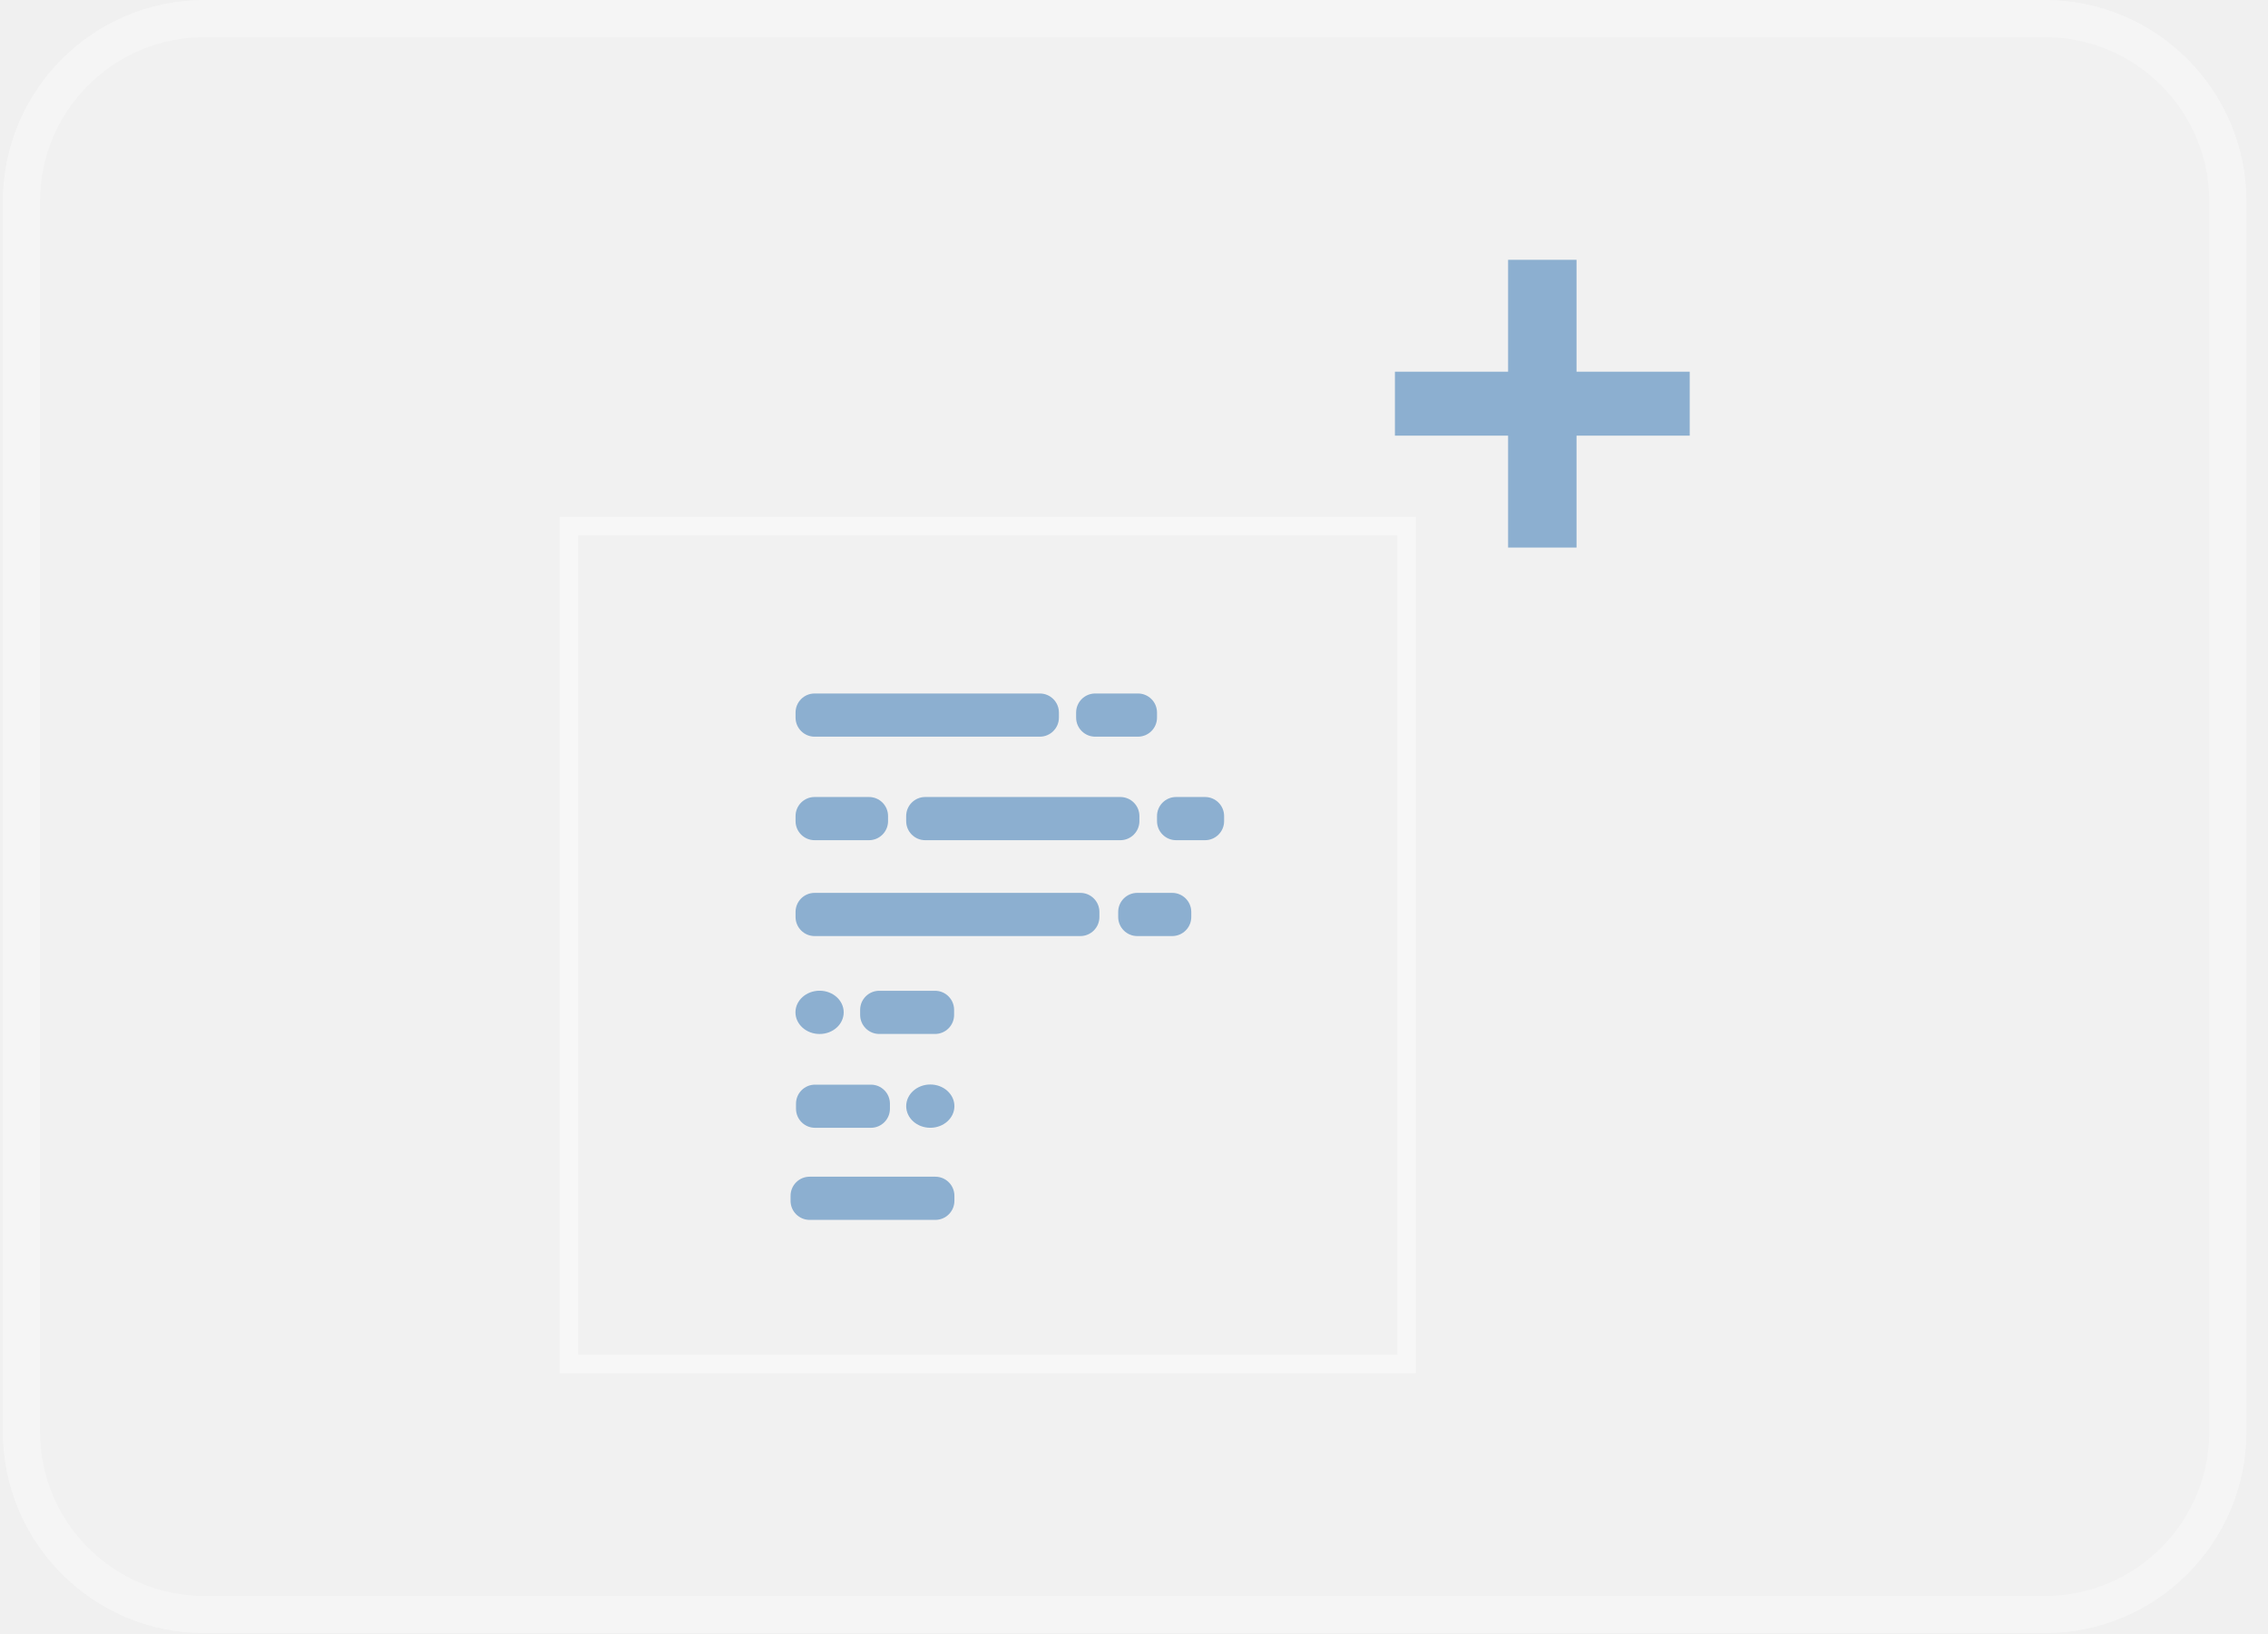
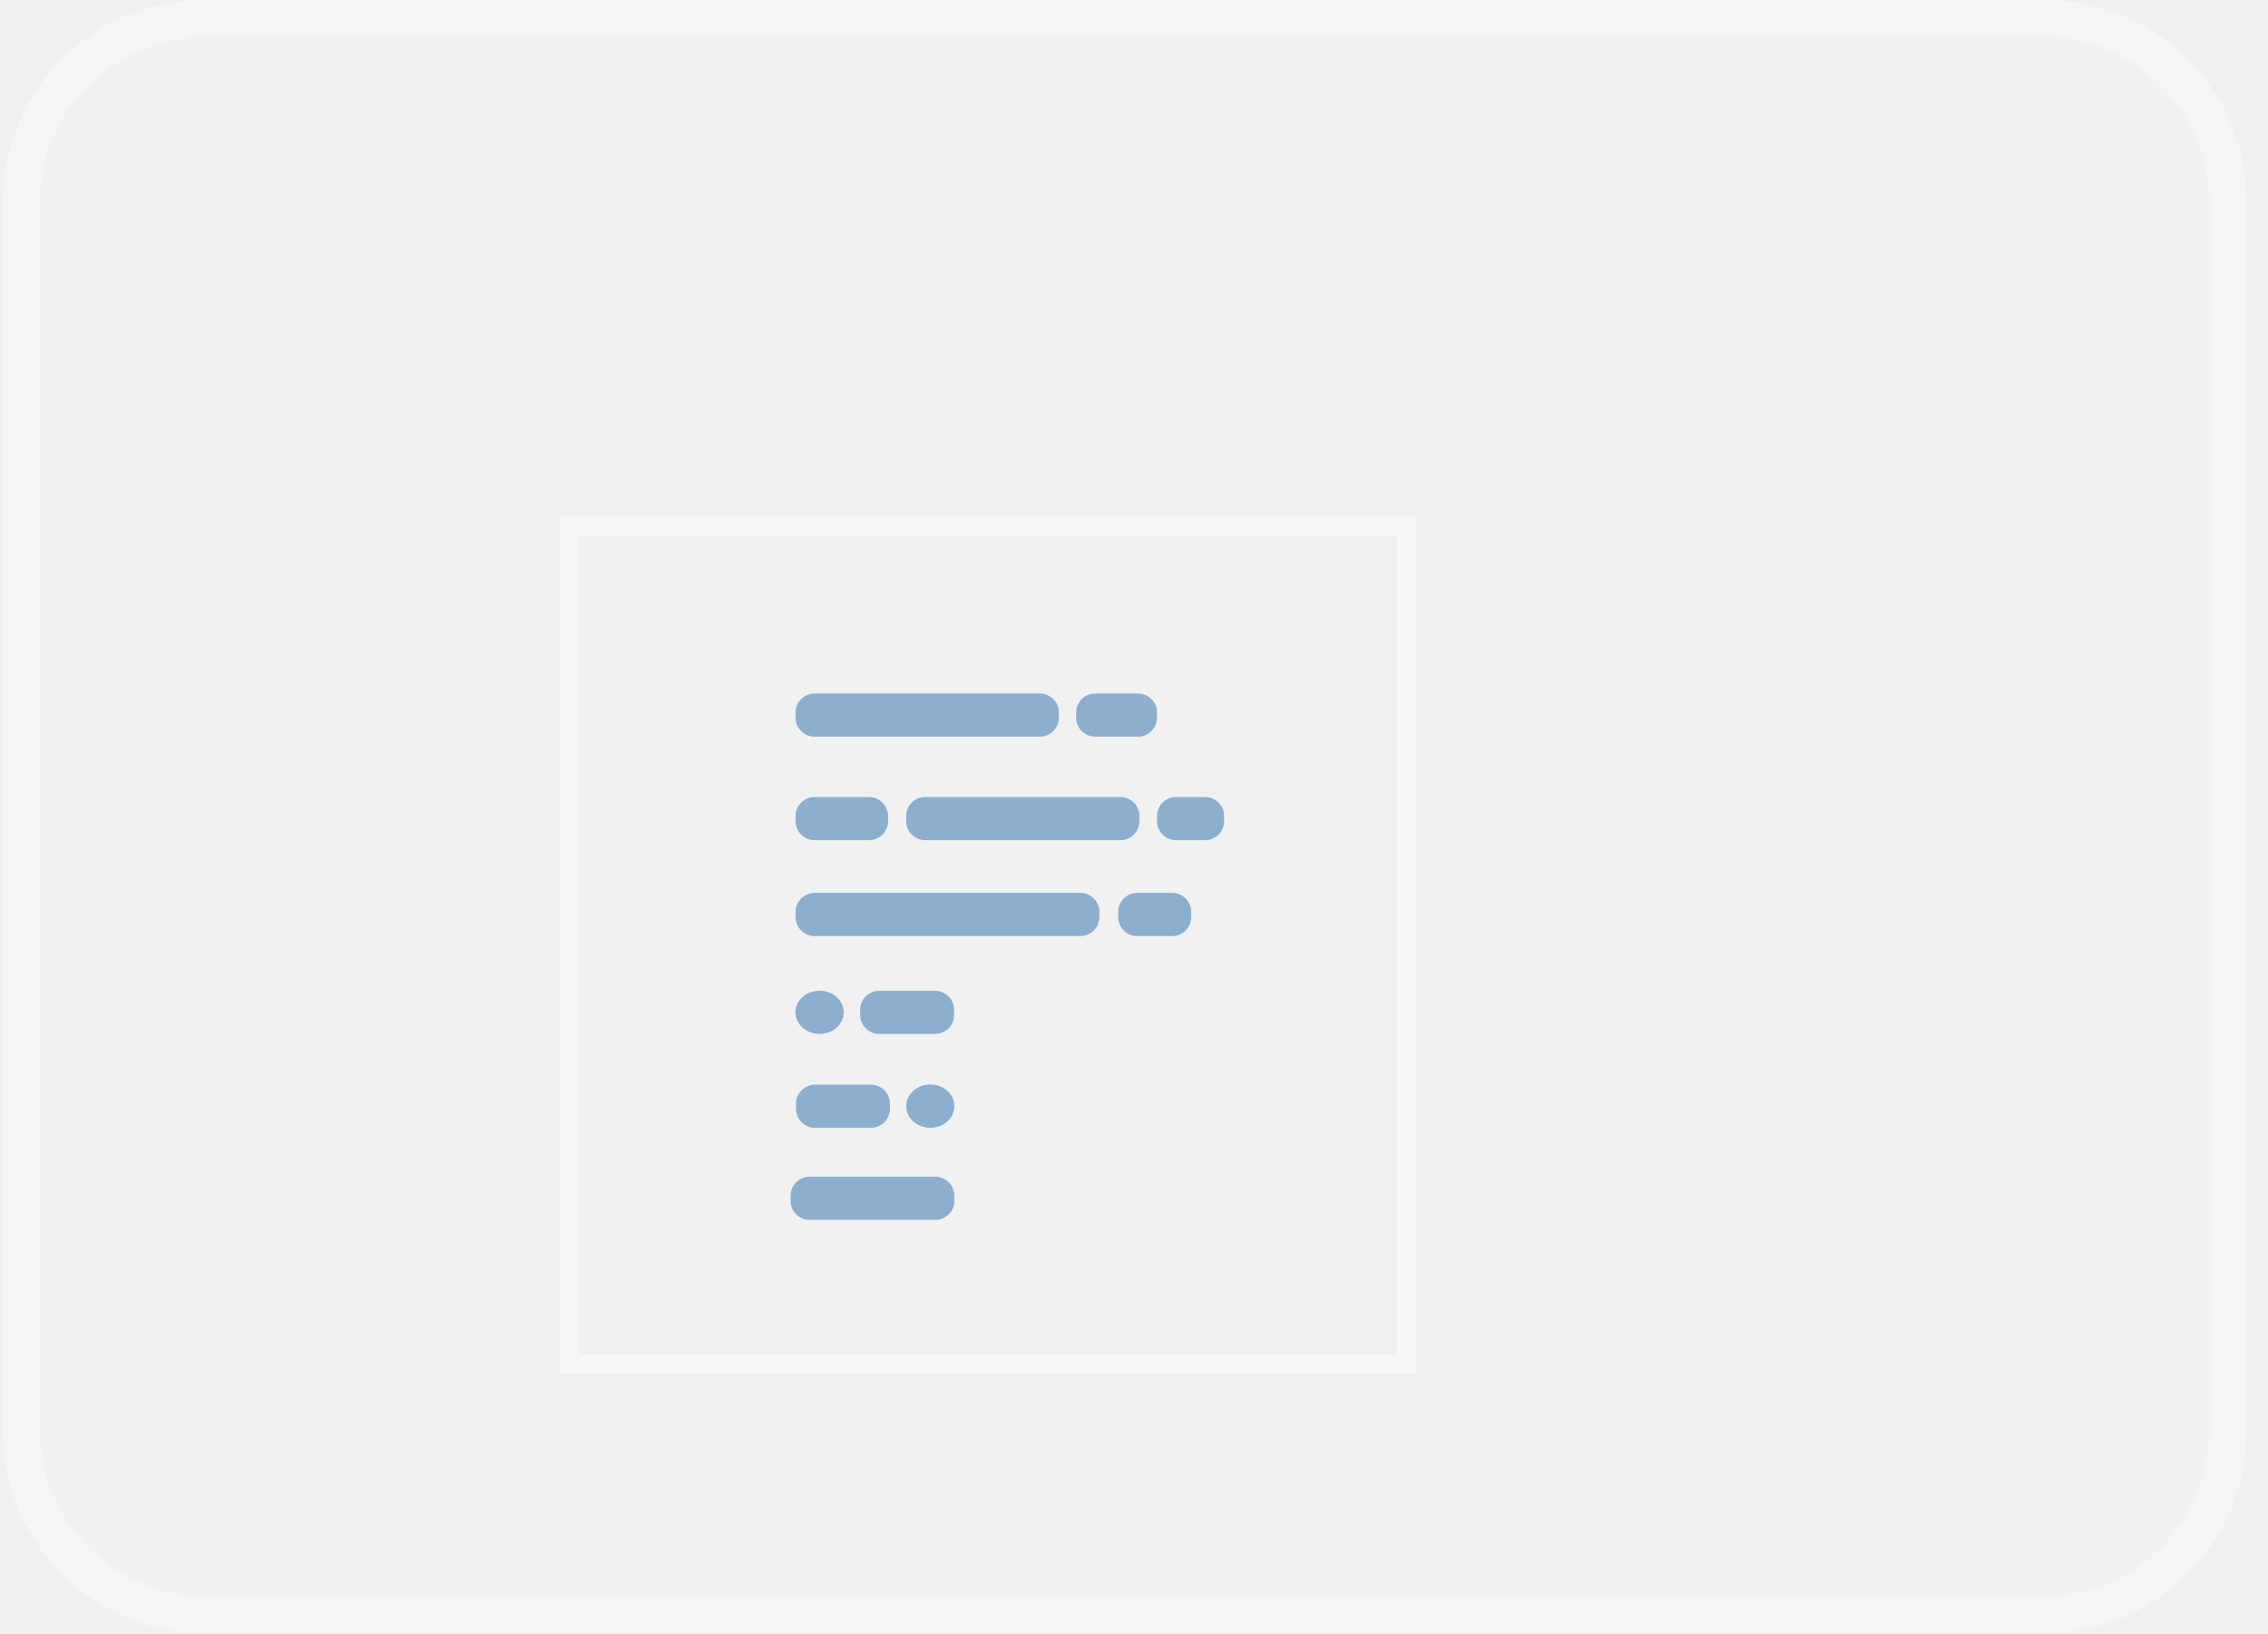
<svg xmlns="http://www.w3.org/2000/svg" width="75" height="54" viewBox="0 0 75 54" fill="none">
  <rect x="0.094" width="74.192" height="54" rx="6.667" fill="white" fill-opacity="0.1" />
  <rect x="0.708" y="0.614" width="72.965" height="52.773" rx="6.053" stroke="white" stroke-opacity="0.3" stroke-width="1.227" />
  <path d="M18.81 45.102V17.398H46.514V45.102H18.81Z" stroke="white" stroke-opacity="0.4" stroke-width="0.614" />
  <path d="M34.386 22.931H26.938C26.59 22.931 26.308 23.213 26.308 23.562V23.728C26.308 24.076 26.59 24.359 26.938 24.359H34.386C34.734 24.359 35.017 24.076 35.017 23.728V23.562C35.017 23.213 34.734 22.931 34.386 22.931Z" fill="#8CAFD0" />
  <path d="M37.048 26.354H30.596C30.248 26.354 29.966 26.636 29.966 26.985V27.151C29.966 27.499 30.248 27.782 30.596 27.782H37.048C37.396 27.782 37.679 27.499 37.679 27.151V26.985C37.679 26.636 37.396 26.354 37.048 26.354Z" fill="#8CAFD0" />
  <path d="M37.631 22.931H36.217C35.869 22.931 35.586 23.213 35.586 23.562V23.728C35.586 24.076 35.869 24.359 36.217 24.359H37.631C37.979 24.359 38.261 24.076 38.261 23.728V23.562C38.261 23.213 37.979 22.931 37.631 22.931Z" fill="#8CAFD0" />
  <path d="M39.849 26.354H38.892C38.544 26.354 38.261 26.636 38.261 26.985V27.151C38.261 27.499 38.544 27.782 38.892 27.782H39.849C40.197 27.782 40.48 27.499 40.48 27.151V26.985C40.48 26.636 40.197 26.354 39.849 26.354Z" fill="#8CAFD0" />
  <path d="M38.763 29.524H37.608C37.26 29.524 36.977 29.806 36.977 30.155V30.321C36.977 30.669 37.26 30.952 37.608 30.952H38.763C39.111 30.952 39.394 30.669 39.394 30.321V30.155C39.394 29.806 39.111 29.524 38.763 29.524Z" fill="#8CAFD0" />
  <path d="M28.799 35.865H26.953C26.605 35.865 26.323 36.147 26.323 36.495V36.662C26.323 37.01 26.605 37.292 26.953 37.292H28.799C29.147 37.292 29.429 37.01 29.429 36.662V36.495C29.429 36.147 29.147 35.865 28.799 35.865Z" fill="#8CAFD0" />
  <path d="M30.93 38.909H26.774C26.426 38.909 26.143 39.192 26.143 39.54V39.706C26.143 40.055 26.426 40.337 26.774 40.337H30.93C31.278 40.337 31.561 40.055 31.561 39.706V39.54C31.561 39.192 31.278 38.909 30.93 38.909Z" fill="#8CAFD0" />
  <path d="M28.737 26.354H26.938C26.59 26.354 26.308 26.636 26.308 26.985V27.151C26.308 27.499 26.59 27.782 26.938 27.782H28.737C29.085 27.782 29.367 27.499 29.367 27.151V26.985C29.367 26.636 29.085 26.354 28.737 26.354Z" fill="#8CAFD0" />
  <path d="M30.92 32.761H29.075C28.727 32.761 28.444 33.044 28.444 33.392V33.558C28.444 33.907 28.727 34.189 29.075 34.189H30.92C31.269 34.189 31.551 33.907 31.551 33.558V33.392C31.551 33.044 31.269 32.761 30.92 32.761Z" fill="#8CAFD0" />
  <path d="M35.726 29.524H26.938C26.59 29.524 26.308 29.806 26.308 30.155V30.321C26.308 30.669 26.59 30.952 26.938 30.952H35.726C36.074 30.952 36.356 30.669 36.356 30.321V30.155C36.356 29.806 36.074 29.524 35.726 29.524Z" fill="#8CAFD0" />
  <path d="M27.103 34.19C27.543 34.19 27.9 33.87 27.9 33.474C27.9 33.079 27.543 32.759 27.103 32.759C26.662 32.759 26.305 33.079 26.305 33.474C26.305 33.87 26.662 34.19 27.103 34.19Z" fill="#8CAFD0" />
  <path d="M30.764 37.291C31.204 37.291 31.561 36.971 31.561 36.576C31.561 36.181 31.204 35.86 30.764 35.86C30.324 35.86 29.967 36.181 29.967 36.576C29.967 36.971 30.324 37.291 30.764 37.291Z" fill="#8CAFD0" />
-   <path d="M55.877 14.405H52.134V18.106H49.871V14.405H46.128V12.291H49.871V8.591H52.134V12.291H55.877V14.405Z" fill="#8CAFD0" />
</svg>
